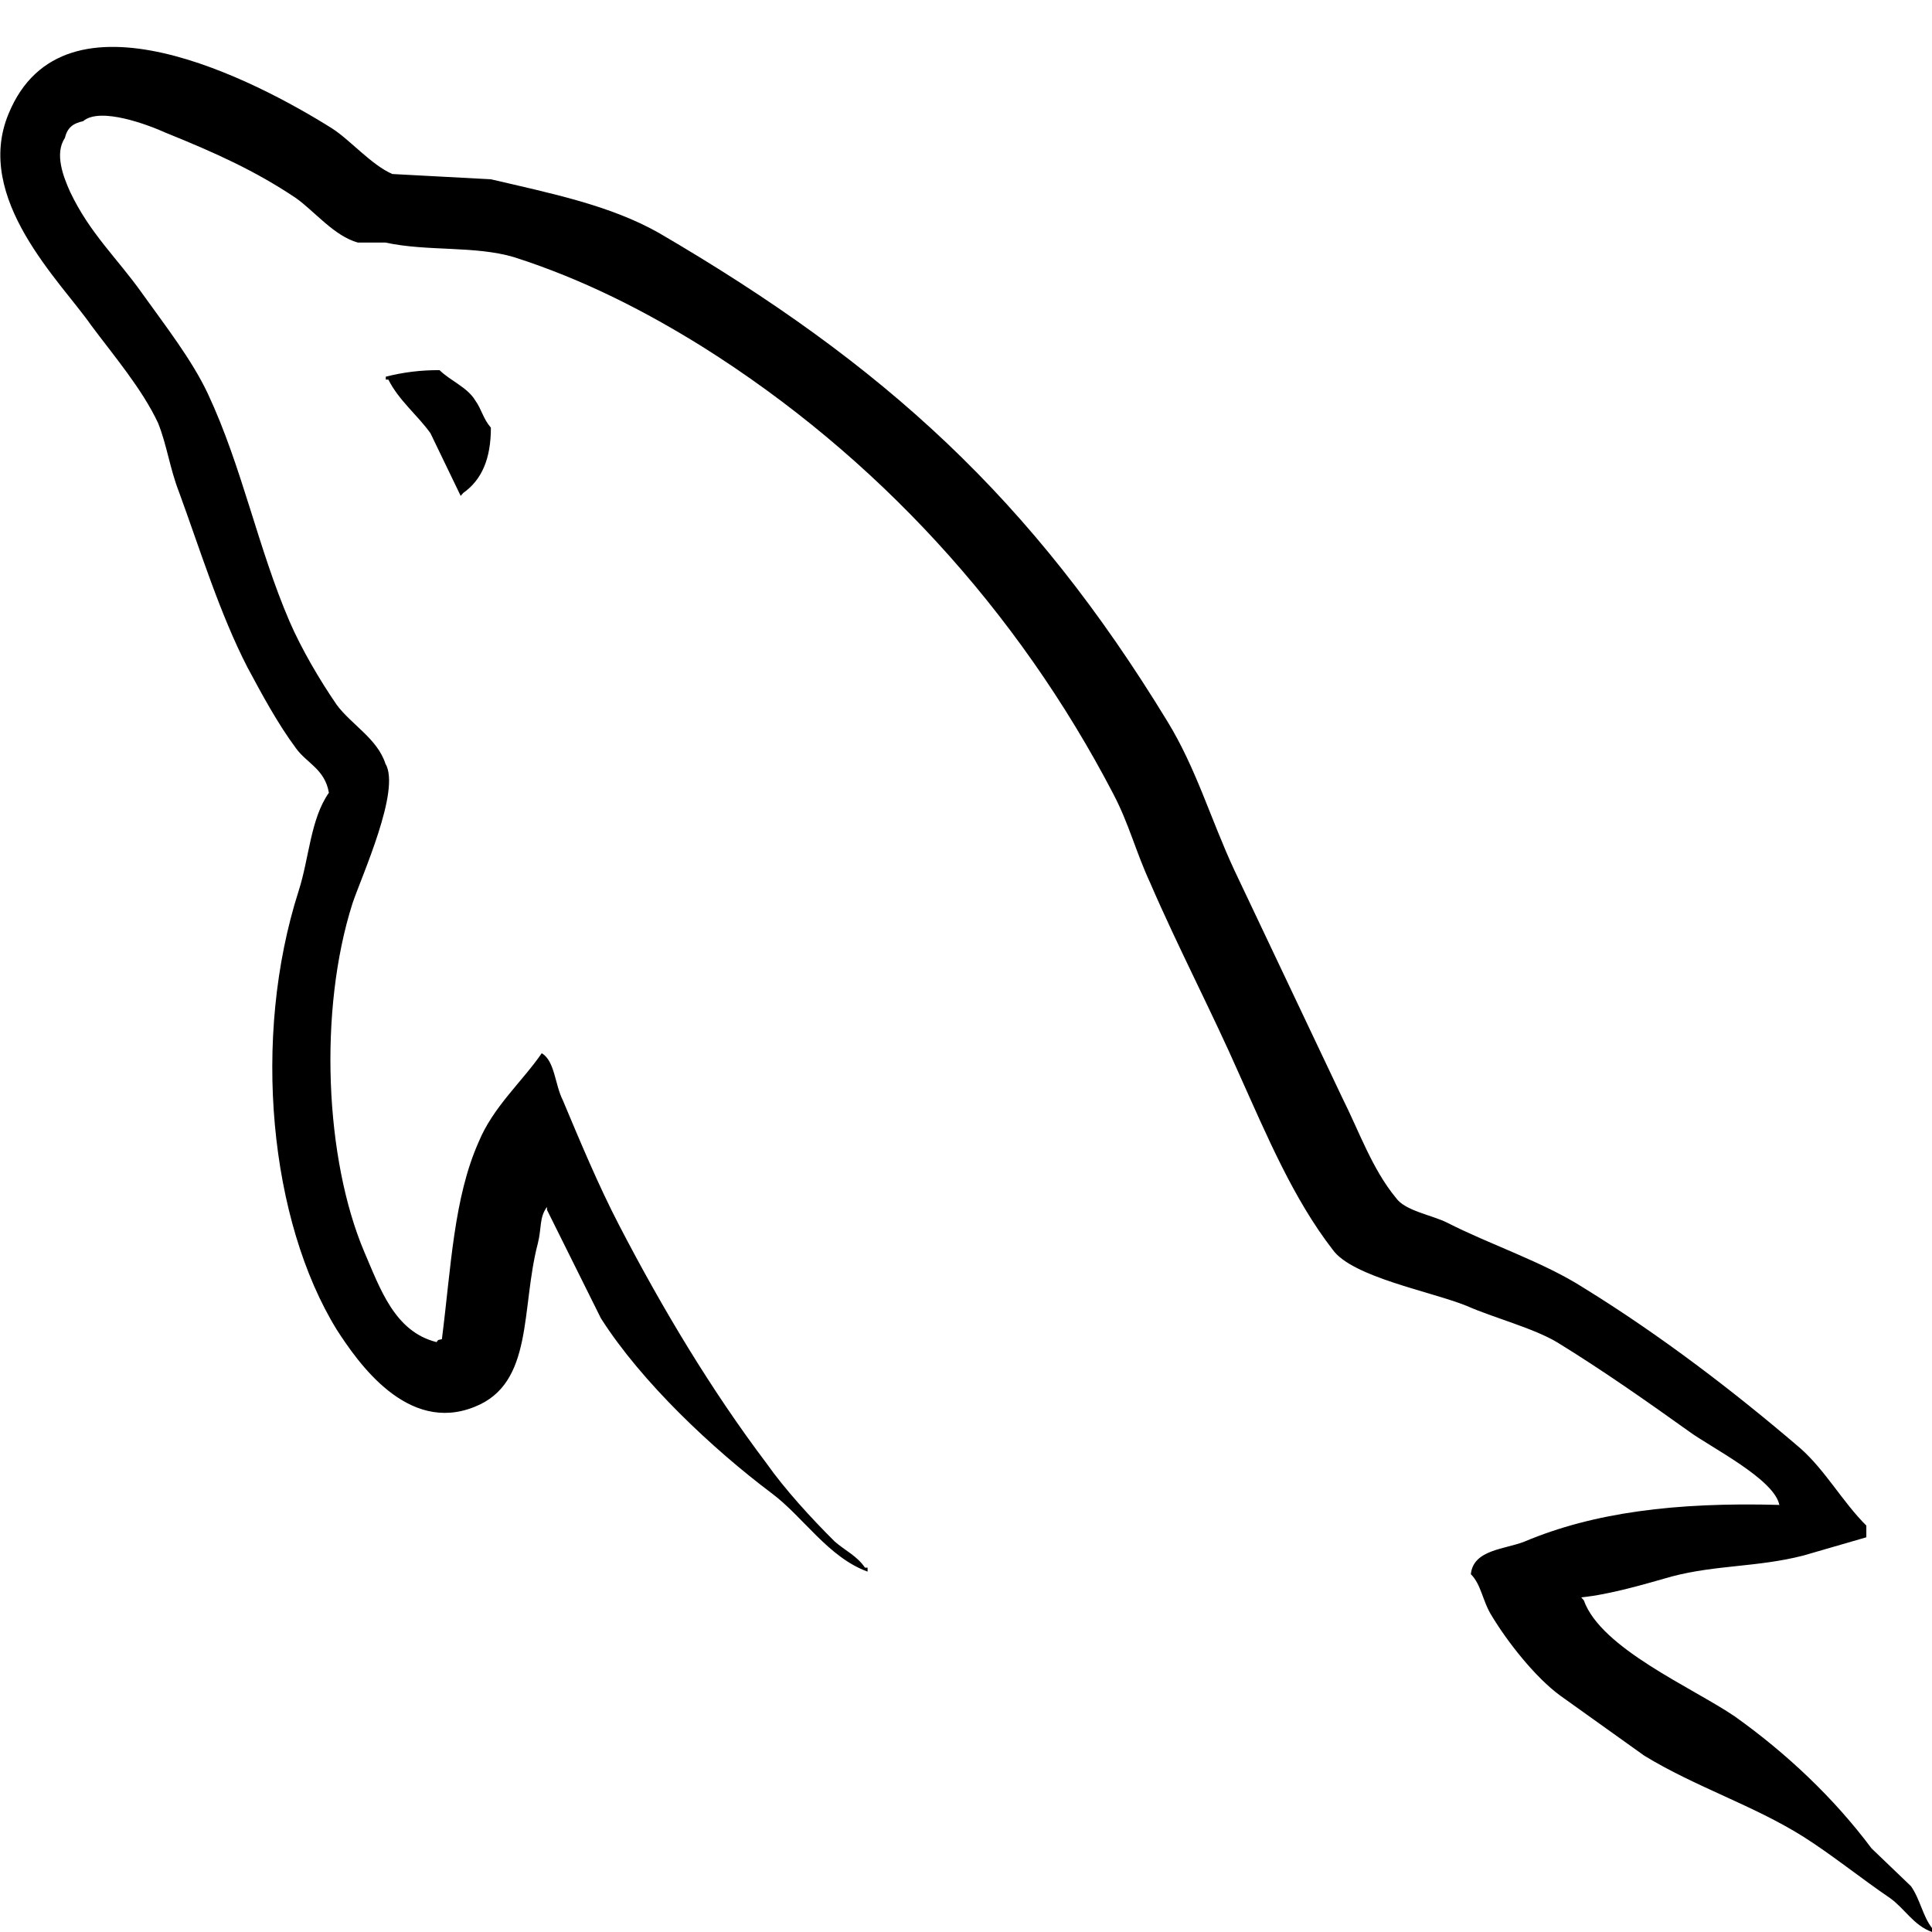
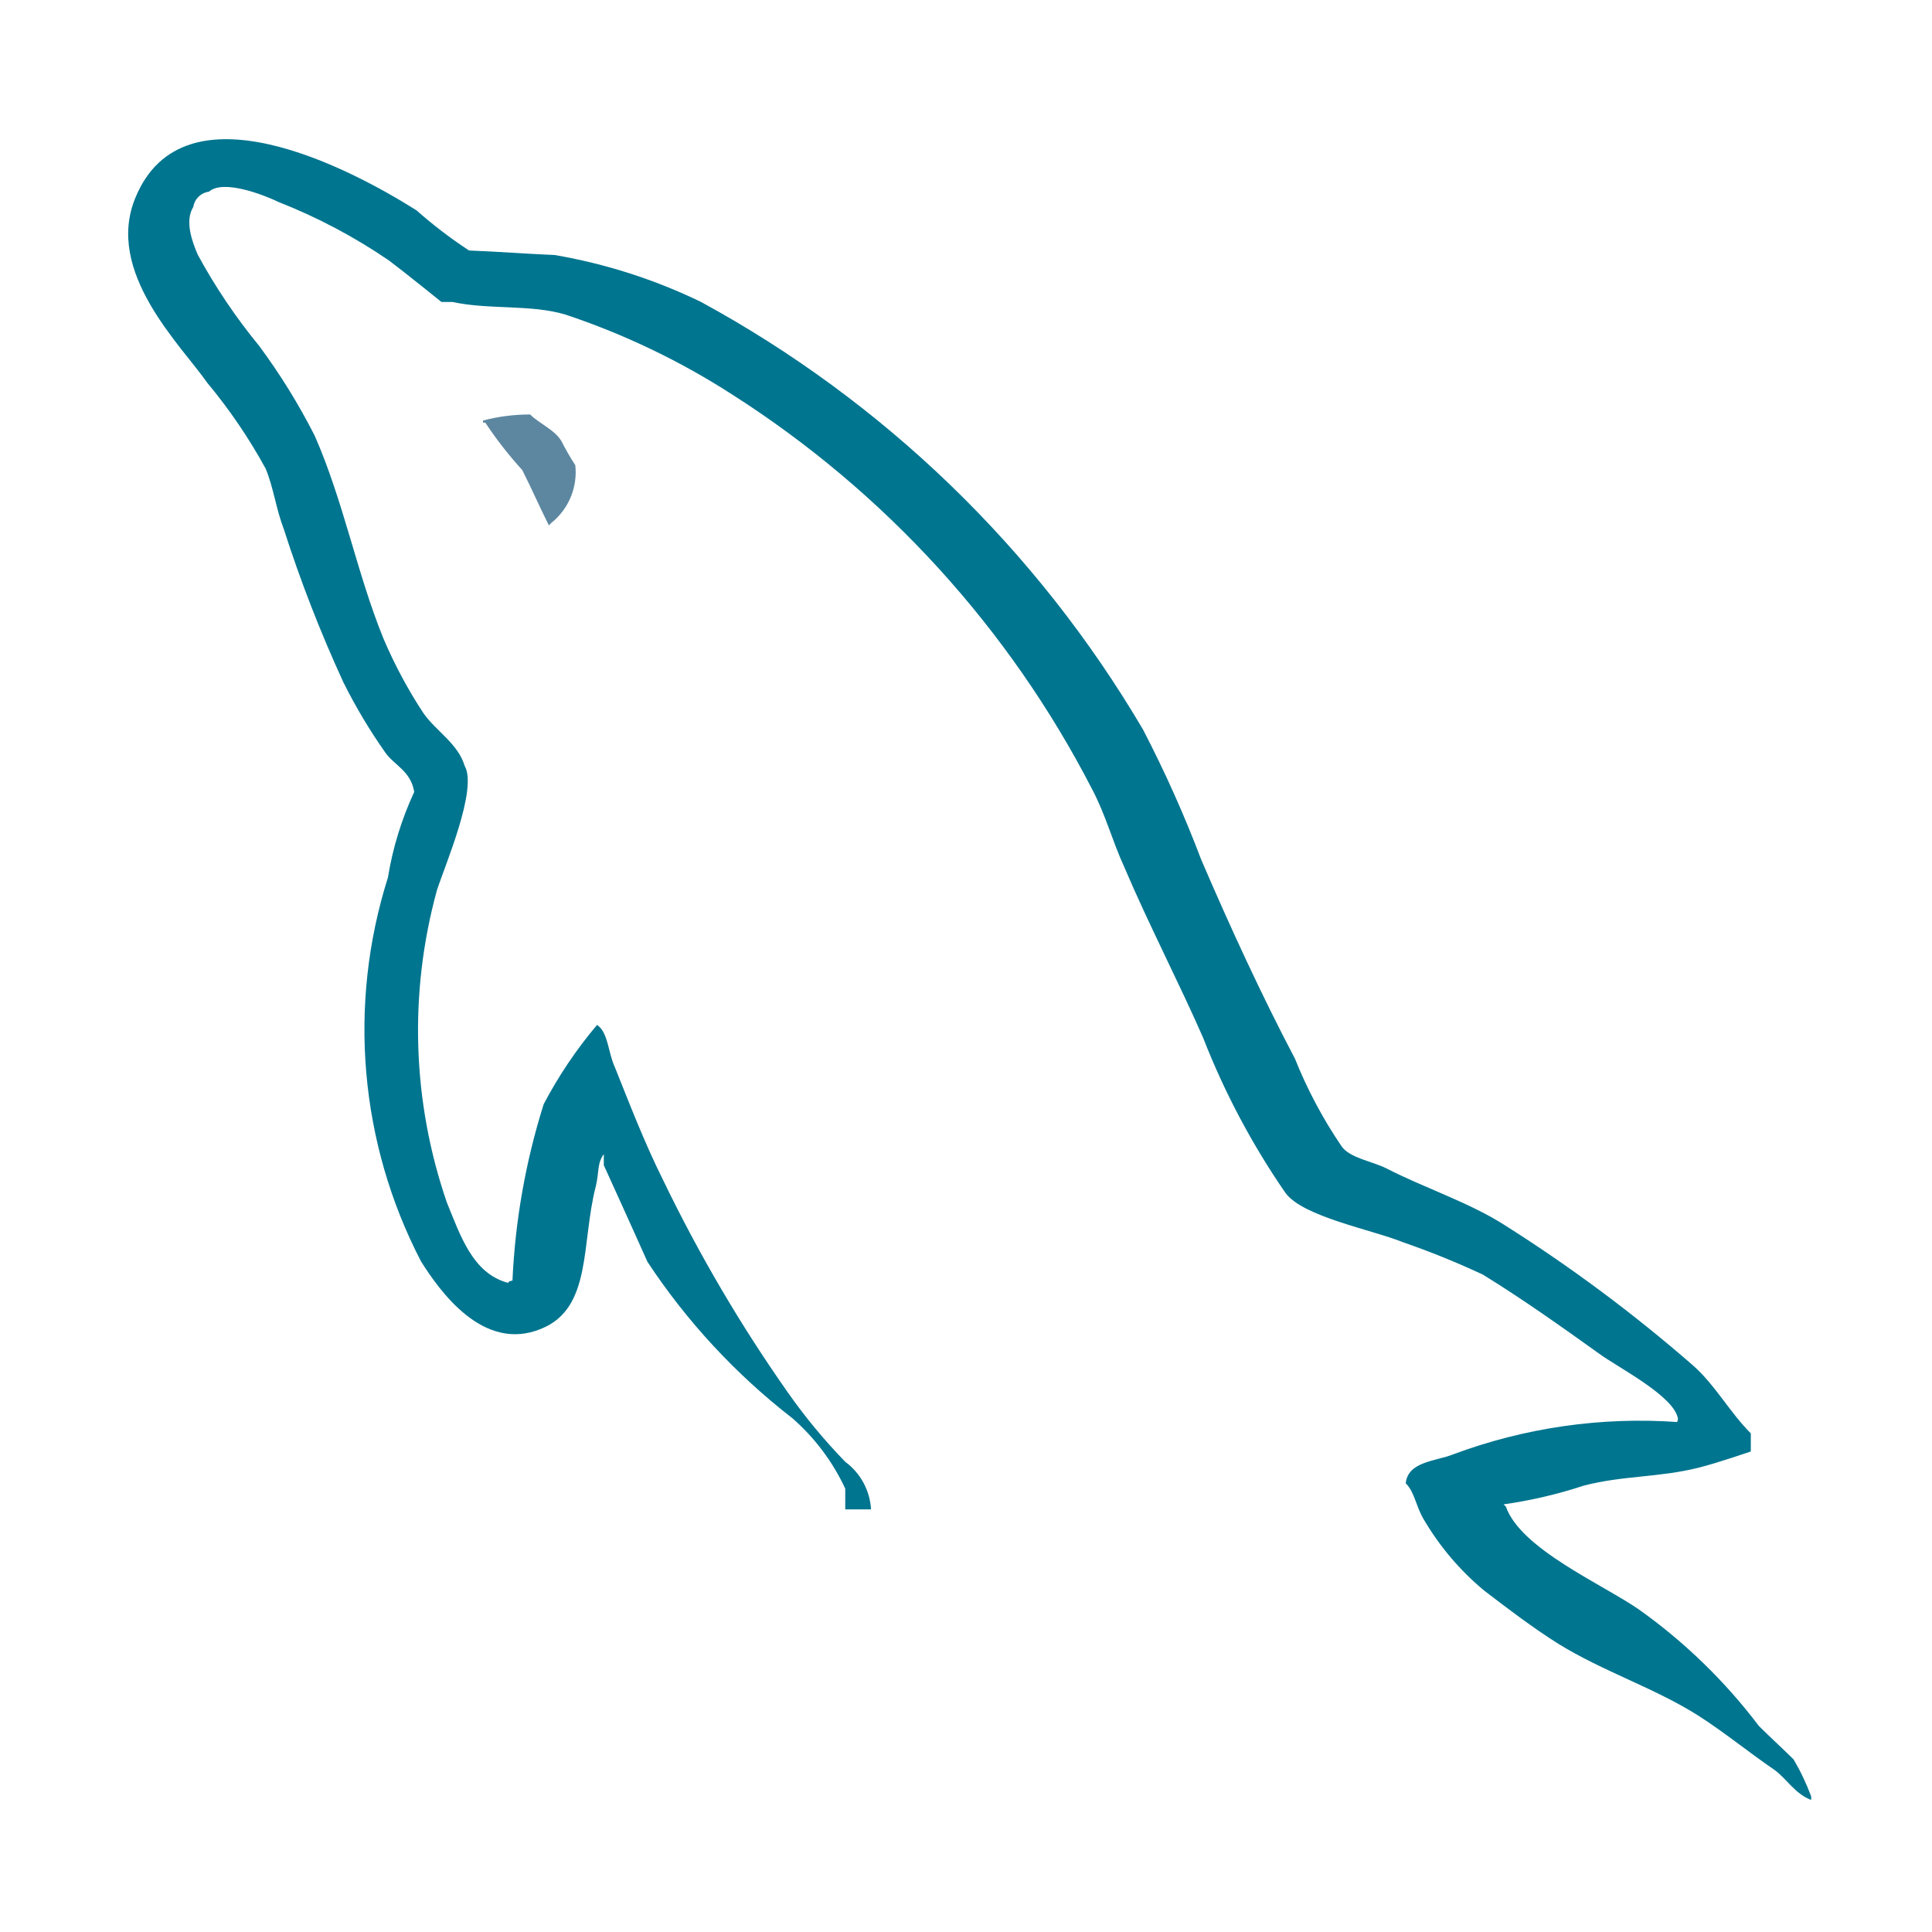
- <svg xmlns="http://www.w3.org/2000/svg" width="24" height="24" viewBox="0 0 25.6 25.6">
-   <path d="M179.076 94.886c-3.568-.1-6.336.268-8.656 1.25-.668.27-1.74.27-1.828 1.116.357.355.4.936.713 1.428.535.893 1.473 2.096 2.32 2.72l2.855 2.053c1.74 1.07 3.703 1.695 5.398 2.766.982.625 1.963 1.428 2.945 2.098.5.357.803.938 1.428 1.16v-.135c-.312-.4-.402-.98-.713-1.428l-1.34-1.293c-1.293-1.74-2.9-3.258-4.64-4.506-1.428-.982-4.55-2.32-5.13-3.97l-.088-.1c.98-.1 2.14-.447 3.078-.715 1.518-.4 2.9-.312 4.46-.713l2.143-.625v-.4c-.803-.803-1.383-1.874-2.23-2.632-2.275-1.963-4.775-3.882-7.363-5.488-1.383-.892-3.168-1.473-4.64-2.23-.537-.268-1.428-.402-1.74-.848-.805-.98-1.25-2.275-1.83-3.436l-3.658-7.763c-.803-1.74-1.295-3.48-2.275-5.086-4.596-7.585-9.594-12.18-17.268-16.687-1.65-.937-3.613-1.34-5.7-1.83l-3.346-.18c-.715-.312-1.428-1.16-2.053-1.562-2.543-1.606-9.102-5.086-10.977-.5-1.205 2.9 1.785 5.755 2.8 7.228.76 1.026 1.74 2.186 2.277 3.346.3.758.4 1.562.713 2.365.713 1.963 1.383 4.15 2.32 5.98.5.937 1.025 1.92 1.65 2.767.357.5.982.714 1.115 1.517-.625.893-.668 2.23-1.025 3.347-1.607 5.042-.982 11.288 1.293 15 .715 1.115 2.4 3.57 4.686 2.632 2.008-.803 1.56-3.346 2.14-5.577.135-.535.045-.892.312-1.25v.1l1.83 3.703c1.383 2.186 3.793 4.462 5.8 5.98 1.07.803 1.918 2.187 3.256 2.677v-.135h-.088c-.268-.4-.67-.58-1.027-.892-.803-.803-1.695-1.785-2.32-2.677-1.873-2.498-3.523-5.265-4.996-8.12-.715-1.383-1.34-2.9-1.918-4.283-.27-.536-.27-1.34-.715-1.606-.67.98-1.65 1.83-2.143 3.034-.848 1.918-.936 4.283-1.248 6.737-.18.045-.1 0-.18.1-1.426-.356-1.918-1.83-2.453-3.078-1.338-3.168-1.562-8.254-.402-11.913.312-.937 1.652-3.882 1.117-4.774-.27-.848-1.16-1.338-1.652-2.008-.58-.848-1.203-1.918-1.605-2.855-1.07-2.5-1.605-5.265-2.766-7.764-.537-1.16-1.473-2.365-2.232-3.435-.848-1.205-1.783-2.053-2.453-3.48-.223-.5-.535-1.294-.178-1.83.088-.357.268-.5.623-.58.58-.5 2.232.134 2.812.4 1.65.67 3.033 1.294 4.416 2.23.625.446 1.295 1.294 2.098 1.518h.938c1.428.312 3.033.1 4.37.5 2.365.76 4.506 1.874 6.426 3.08 5.844 3.703 10.664 8.968 13.92 15.26.535 1.026.758 1.963 1.25 3.034.938 2.187 2.098 4.417 3.033 6.56.938 2.097 1.83 4.24 3.168 5.98.67.937 3.346 1.427 4.55 1.918.893.4 2.275.76 3.08 1.25 1.516.937 3.033 2.008 4.46 3.034.713.534 2.945 1.65 3.078 2.54zm-45.5-38.772a7.09 7.09 0 0 0-1.828.223v.1h.088c.357.714.982 1.205 1.428 1.83l1.027 2.142.088-.1c.625-.446.938-1.16.938-2.23-.268-.312-.312-.625-.535-.937-.268-.446-.848-.67-1.206-1.026z" transform="matrix(.390229 0 0 .38781 -46.30004 -16.85672)" fill-rule="evenodd" fill="#000000ff" />
+ <svg xmlns="http://www.w3.org/2000/svg" width="24" height="24" viewBox="0 0 32 32" fill="#000000">
+   <g id="SVGRepo_bgCarrier" stroke-width="0" />
+   <g id="SVGRepo_tracerCarrier" stroke-linecap="round" stroke-linejoin="round" />
+   <g id="SVGRepo_iconCarrier">
+     <path d="M8.785,6.865a3.055,3.055,0,0,0-.785.1V7h.038a6.461,6.461,0,0,0,.612.785c.154.306.288.611.441.917.019-.019.038-.039.038-.039a1.074,1.074,0,0,0,.4-.957,4.314,4.314,0,0,1-.23-.4c-.115-.191-.364-.287-.517-.44" style="fill:#5d87a1;fill-rule:evenodd" />
+     <path d="M27.78,23.553a8.849,8.849,0,0,0-3.712.536c-.287.115-.745.115-.785.478.154.153.172.4.307.613a4.467,4.467,0,0,0,.995,1.167c.4.306.8.611,1.225.879.745.461,1.588.728,2.314,1.187.422.268.842.612,1.264.9.21.153.343.4.611.5v-.058a3.844,3.844,0,0,0-.291-.613c-.191-.19-.383-.363-.575-.554a9.118,9.118,0,0,0-1.99-1.932c-.613-.422-1.953-1-2.2-1.7l-.039-.039a7.69,7.69,0,0,0,1.321-.308c.65-.172,1.243-.133,1.912-.3.307-.077.862-.268.862-.268v-.3c-.342-.34-.587-.795-.947-1.116a25.338,25.338,0,0,0-3.122-2.328c-.587-.379-1.344-.623-1.969-.946-.226-.114-.6-.17-.737-.36a7.594,7.594,0,0,1-.776-1.457c-.548-1.04-1.079-2.193-1.551-3.293a20.236,20.236,0,0,0-.965-2.157A19.078,19.078,0,0,0,11.609,5a9.07,9.07,0,0,0-2.421-.776c-.474-.02-.946-.057-1.419-.075A7.55,7.55,0,0,1,6.9,3.485C5.818,2.8,3.038,1.328,2.242,3.277,1.732,4.508,3,5.718,3.435,6.343A8.866,8.866,0,0,1,4.4,7.762c.133.322.171.663.3,1A22.556,22.556,0,0,0,5.687,11.3a8.946,8.946,0,0,0,.7,1.172c.153.209.417.3.474.645a5.421,5.421,0,0,0-.436,1.419,8.336,8.336,0,0,0,.549,6.358c.3.473,1.022,1.514,1.987,1.116.851-.34.662-1.419.908-2.364.056-.229.019-.379.132-.53V19.3s.483,1.061.723,1.6a10.813,10.813,0,0,0,2.4,2.59A3.514,3.514,0,0,1,14,24.657V25h.427A1.054,1.054,0,0,0,14,24.212a9.4,9.4,0,0,1-.959-1.16,24.992,24.992,0,0,1-2.064-3.519c-.3-.6-.553-1.258-.793-1.857-.11-.231-.11-.58-.295-.7a7.266,7.266,0,0,0-.884,1.313,11.419,11.419,0,0,0-.517,2.921c-.073.02-.037,0-.073.038-.589-.155-.792-.792-1.014-1.332a8.756,8.756,0,0,1-.166-5.164c.128-.405.683-1.681.461-2.068-.111-.369-.48-.58-.682-.871a7.767,7.767,0,0,1-.663-1.237C5.912,9.5,5.69,8.3,5.212,7.216a10.4,10.4,0,0,0-.921-1.489A9.586,9.586,0,0,1,3.276,4.22c-.092-.213-.221-.561-.074-.793a.3.3,0,0,1,.259-.252c.238-.212.921.058,1.16.174a9.2,9.2,0,0,1,1.824.967c.258.194.866.685.866.685h.18c.612.133,1.3.037,1.876.21a12.247,12.247,0,0,1,2.755,1.32,16.981,16.981,0,0,1,5.969,6.545c.23.439.327.842.537,1.3.4.94.9,1.9,1.3,2.814a12.578,12.578,0,0,0,1.36,2.564c.286.4,1.435.612,1.952.822a13.7,13.7,0,0,1,1.32.535c.651.4,1.3.861,1.913,1.3.305.23,1.262.708,1.32,1.091" style="fill:#00758f;fill-rule:evenodd" />
+   </g>
</svg>
